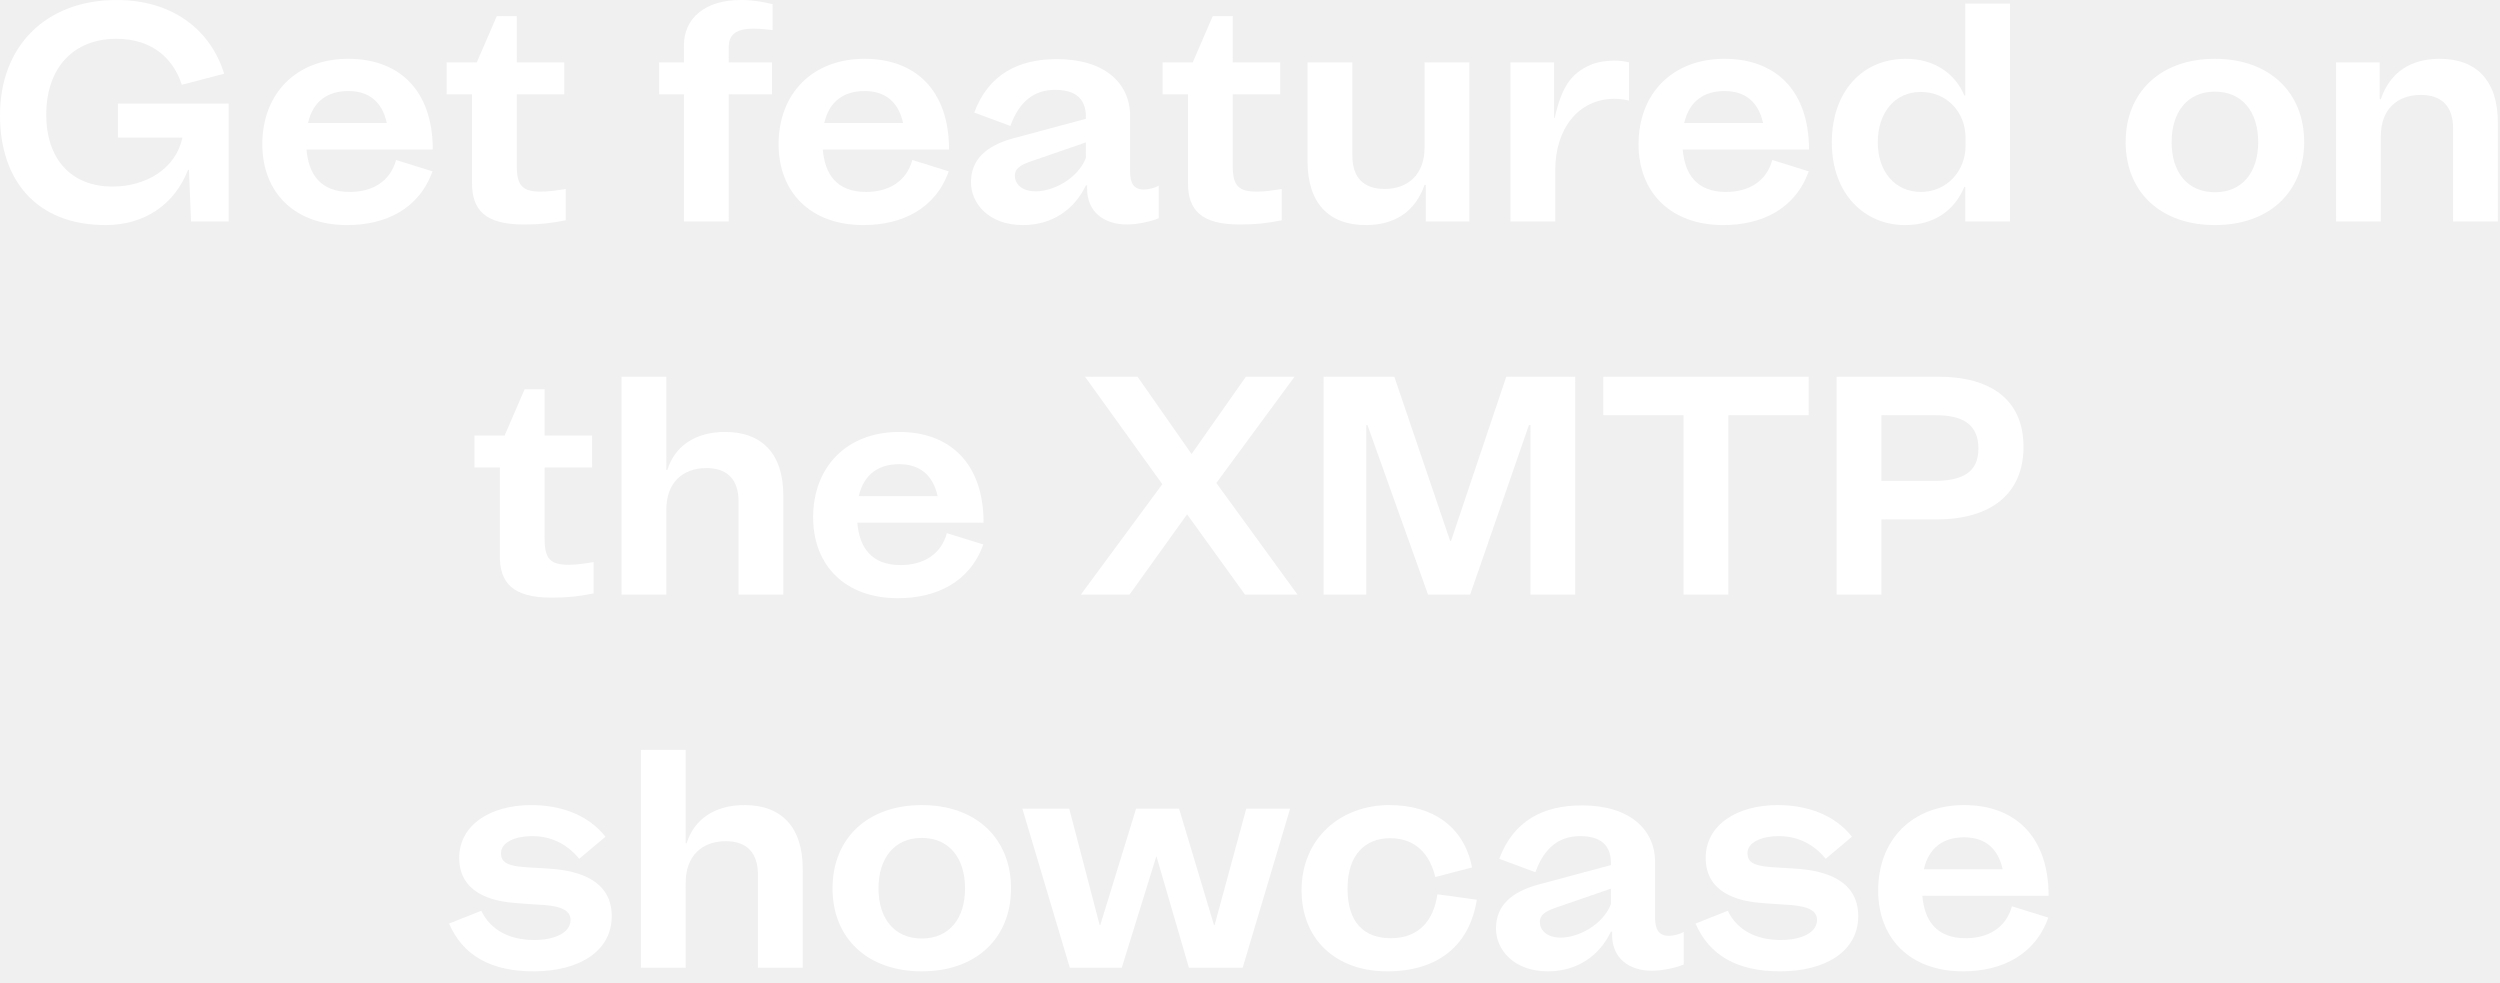
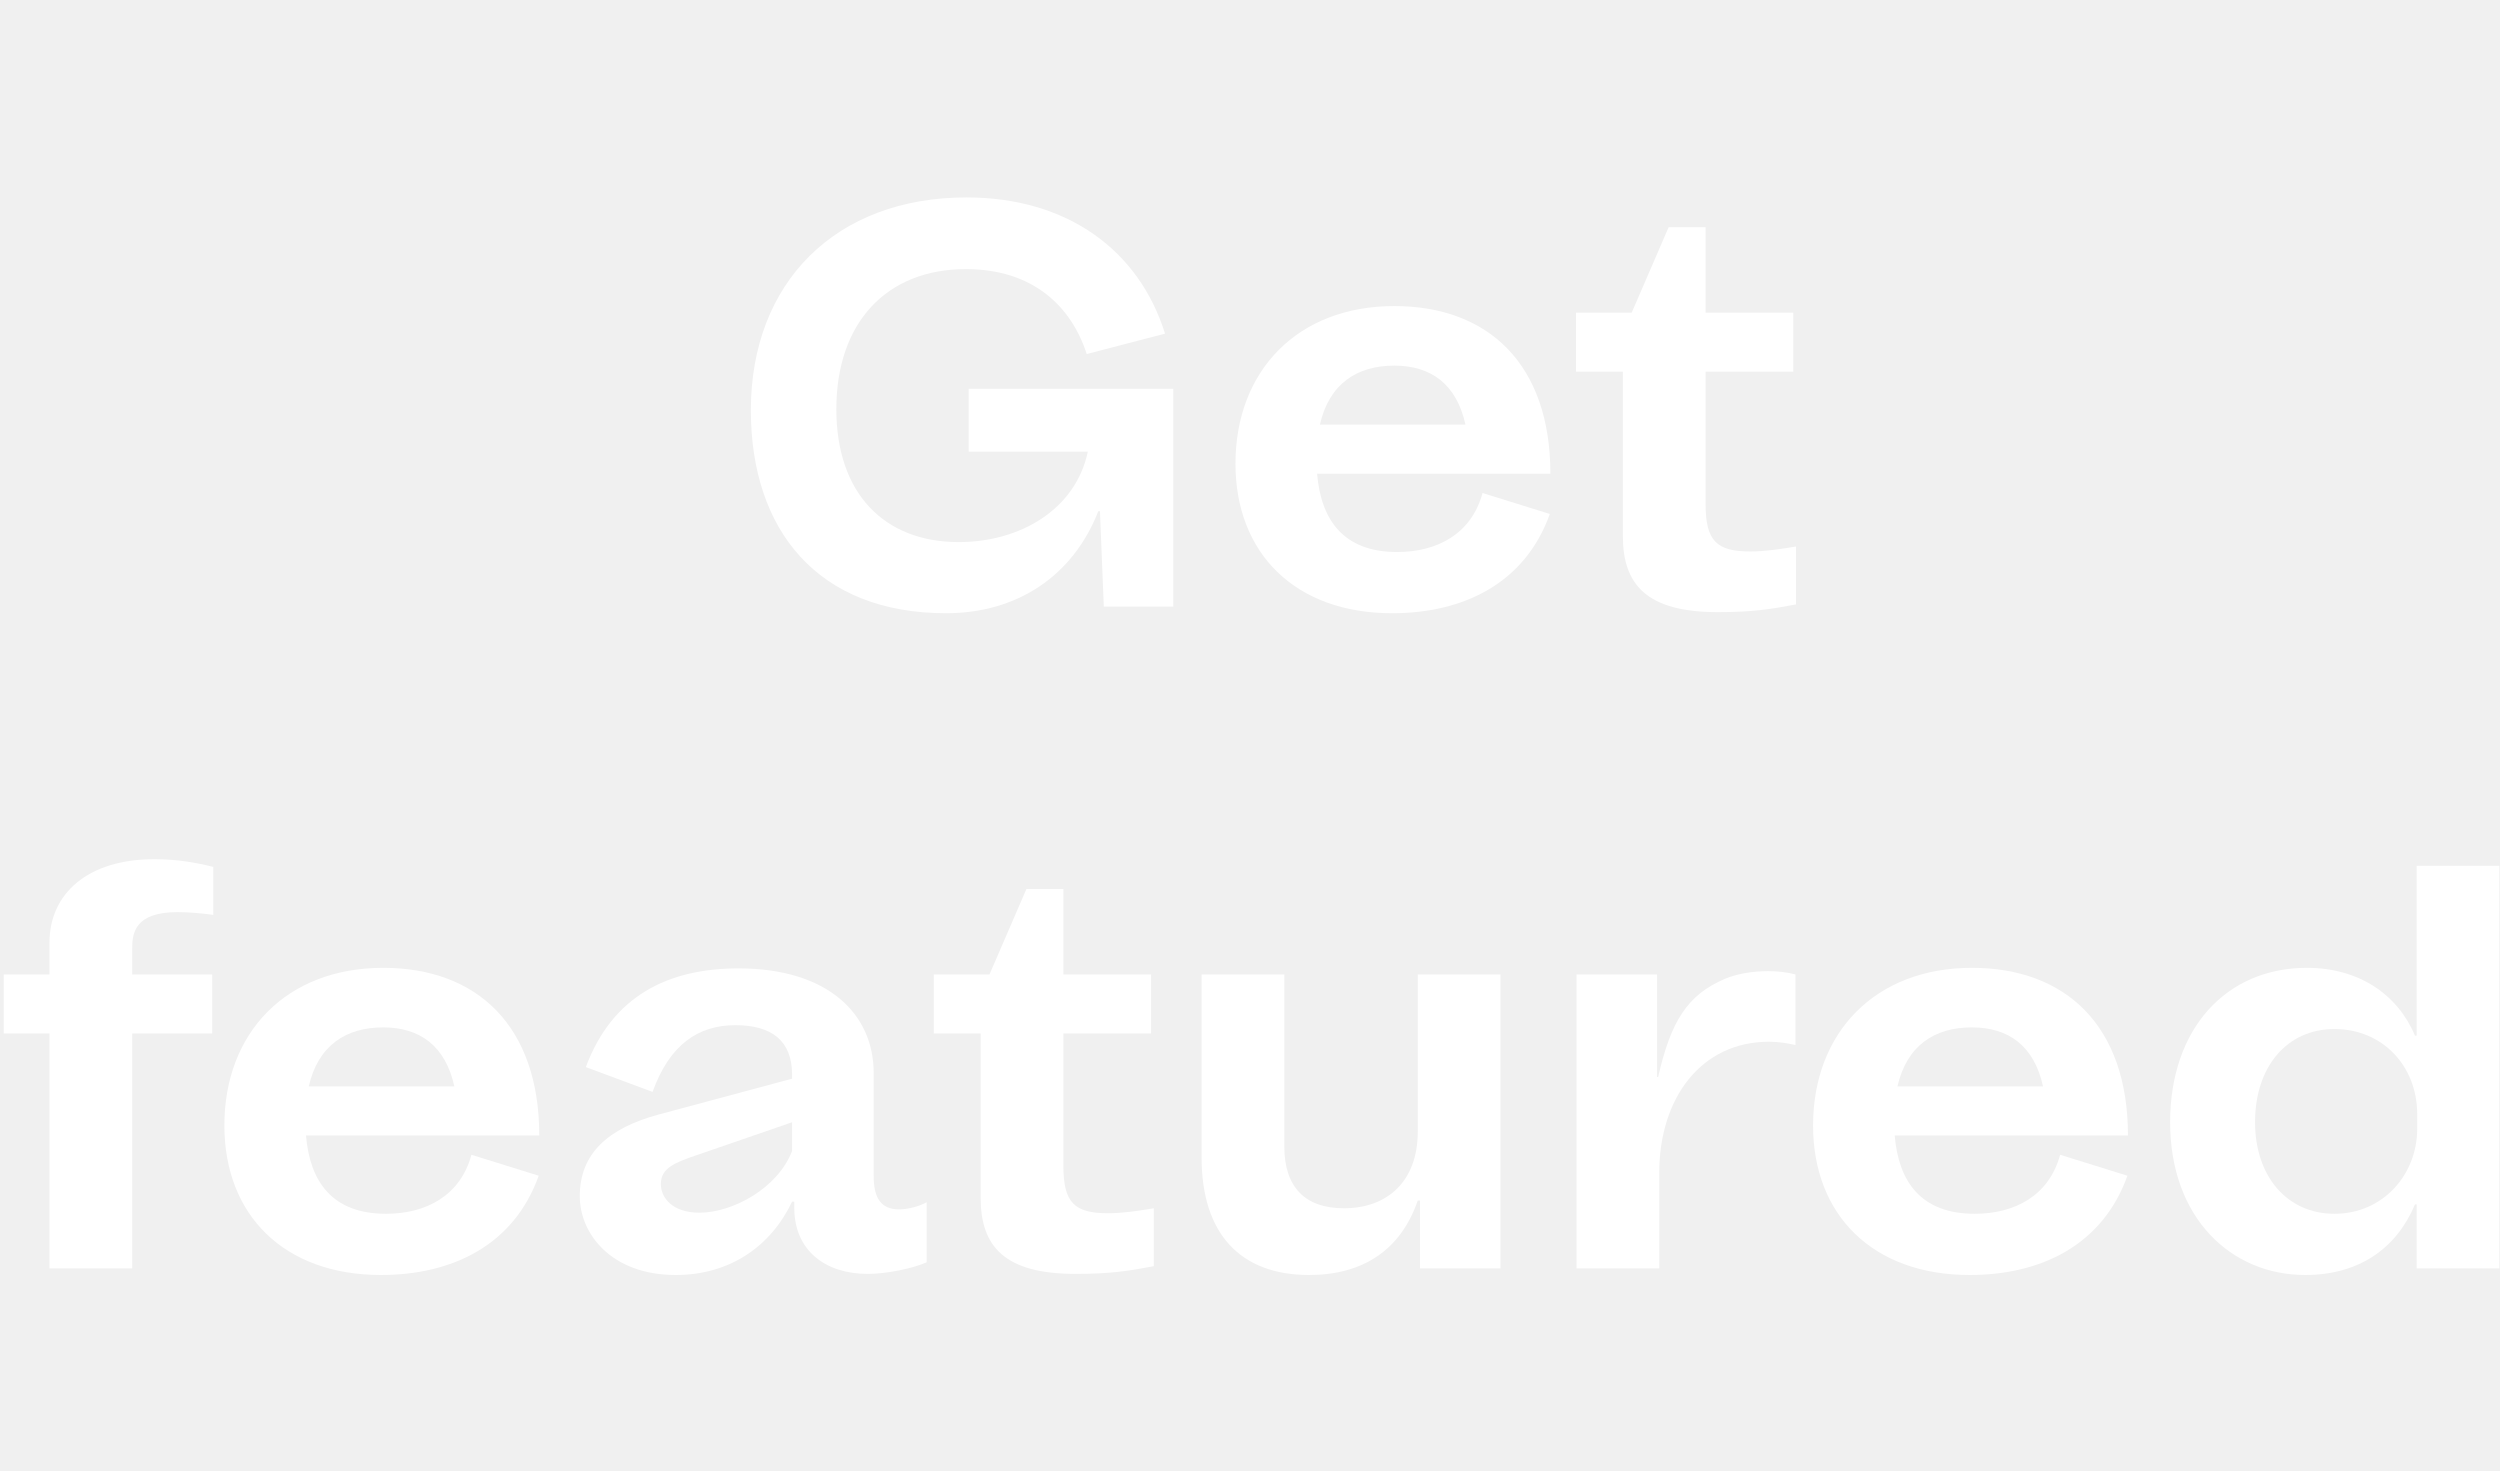
- <svg xmlns="http://www.w3.org/2000/svg" width="201" height="79" viewBox="0 0 201 79" fill="none">
-   <path d="M15.36 17.808H18.384V8.328H9.48V11.064H14.664C14.136 13.584 11.712 15 9.048 15C5.808 15 3.72 12.888 3.72 9.216C3.72 5.448 5.904 3.12 9.36 3.12C12.264 3.12 13.944 4.728 14.616 6.816L18.024 5.928C16.896 2.304 13.776 0 9.384 0C3.696 0 0 3.696 0 9.264C0 14.472 2.904 18.096 8.496 18.096C11.568 18.096 14.016 16.488 15.12 13.656H15.192L15.36 17.808Z" fill="white" />
-   <path d="M34.771 13.776L31.843 12.864C31.363 14.64 29.875 15.432 28.123 15.432C25.771 15.432 24.811 14.016 24.643 12.024H34.795C34.795 7.248 32.083 4.728 28.003 4.728C23.803 4.728 21.091 7.536 21.091 11.592C21.091 15.48 23.683 18.096 27.907 18.096C31.003 18.096 33.691 16.8 34.771 13.776ZM24.763 9.888C25.171 8.112 26.371 7.32 28.003 7.32C29.611 7.32 30.715 8.136 31.099 9.888H24.763Z" fill="white" />
-   <path d="M35.91 5.016V7.584H37.95V14.736C37.95 16.848 38.982 18.048 42.078 18.048C43.566 18.048 44.358 17.928 45.486 17.712V15.192C44.766 15.312 44.118 15.408 43.494 15.408C42.03 15.408 41.55 14.952 41.55 13.344V7.584H45.366V5.016H41.55V1.296H39.942L38.334 5.016H35.91Z" fill="white" />
-   <path d="M62.068 5.016H58.588V3.888C58.588 3.24 58.684 2.304 60.556 2.304C61.036 2.304 61.612 2.352 62.116 2.424V0.336C61.348 0.144 60.532 0 59.548 0C56.644 0 54.988 1.512 54.988 3.624V5.016H52.996V7.584H54.988V17.808H58.588V7.584H62.068V5.016Z" fill="white" />
-   <path d="M76.279 13.776L73.351 12.864C72.871 14.64 71.383 15.432 69.631 15.432C67.279 15.432 66.319 14.016 66.151 12.024H76.303C76.303 7.248 73.591 4.728 69.511 4.728C65.311 4.728 62.599 7.536 62.599 11.592C62.599 15.48 65.191 18.096 69.415 18.096C72.511 18.096 75.199 16.8 76.279 13.776ZM66.271 9.888C66.679 8.112 67.879 7.32 69.511 7.32C71.119 7.32 72.223 8.136 72.607 9.888H66.271Z" fill="white" />
-   <path d="M82.242 18.096C84.618 18.096 86.394 16.824 87.306 14.904H87.402V15.168C87.402 17.064 88.794 18.048 90.594 18.048C91.434 18.048 92.562 17.808 93.162 17.544V14.928C92.826 15.12 92.322 15.24 91.962 15.24C91.17 15.24 90.858 14.736 90.858 13.8V9.312C90.858 6.696 88.818 4.752 84.978 4.752C81.906 4.752 79.482 5.952 78.33 9.048L81.234 10.128C81.978 8.064 83.226 7.224 84.834 7.224C86.418 7.224 87.306 7.896 87.306 9.384V9.552L81.498 11.112C79.29 11.712 78.066 12.816 78.066 14.664C78.066 16.32 79.458 18.096 82.242 18.096ZM81.594 14.136C81.594 13.44 82.218 13.2 83.13 12.888L87.306 11.448V12.696C86.682 14.328 84.714 15.384 83.274 15.384C82.098 15.384 81.594 14.736 81.594 14.136Z" fill="white" />
-   <path d="M93.472 5.016V7.584H95.513V14.736C95.513 16.848 96.544 18.048 99.641 18.048C101.129 18.048 101.921 17.928 103.049 17.712V15.192C102.329 15.312 101.681 15.408 101.057 15.408C99.593 15.408 99.112 14.952 99.112 13.344V7.584H102.929V5.016H99.112V1.296H97.504L95.897 5.016H93.472Z" fill="white" />
-   <path d="M118.136 17.808V5.016H114.536V11.856C114.536 14.016 113.216 15.192 111.32 15.192C109.616 15.192 108.728 14.256 108.728 12.504V5.016H105.128V12.984C105.128 16.296 106.808 18.096 109.808 18.096C112.136 18.096 113.792 17.016 114.536 14.856H114.632V17.808H118.136Z" fill="white" />
-   <path d="M130.972 8.088V5.016C130.612 4.92 130.204 4.872 129.772 4.872C129.1 4.872 128.404 4.992 127.9 5.208C126.268 5.904 125.548 7.056 124.996 9.48H124.948V5.016H121.444V17.808H125.044V13.656C125.044 10.392 126.868 7.944 129.82 7.944C130.252 7.944 130.66 8.016 130.972 8.088Z" fill="white" />
-   <path d="M145.419 13.776L142.491 12.864C142.011 14.64 140.523 15.432 138.771 15.432C136.419 15.432 135.459 14.016 135.291 12.024H145.443C145.443 7.248 142.731 4.728 138.651 4.728C134.451 4.728 131.739 7.536 131.739 11.592C131.739 15.48 134.331 18.096 138.555 18.096C141.651 18.096 144.339 16.8 145.419 13.776ZM135.411 9.888C135.819 8.112 137.019 7.32 138.651 7.32C140.259 7.32 141.363 8.136 141.747 9.888H135.411Z" fill="white" />
-   <path d="M153.158 18.096C155.51 18.096 157.142 16.92 157.934 15.024H158.006V17.808H161.606V0.288H158.006V7.68H157.934C157.19 5.904 155.51 4.728 153.23 4.728C149.726 4.728 147.278 7.368 147.278 11.448C147.278 15.624 149.942 18.096 153.158 18.096ZM150.974 11.448C150.974 9.024 152.366 7.392 154.43 7.392C156.542 7.392 158.03 9.024 158.03 11.088V11.736C158.03 13.728 156.542 15.432 154.43 15.432C152.366 15.432 150.974 13.8 150.974 11.448Z" fill="white" />
-   <path d="M178.079 18.096C182.423 18.096 185.255 15.456 185.255 11.424C185.255 7.392 182.423 4.728 178.079 4.728C173.735 4.728 170.903 7.392 170.903 11.424C170.903 15.456 173.735 18.096 178.079 18.096ZM174.599 11.424C174.599 9 175.871 7.368 178.079 7.368C180.287 7.368 181.559 9 181.559 11.424C181.559 13.848 180.287 15.456 178.079 15.456C175.871 15.456 174.599 13.848 174.599 11.424Z" fill="white" />
-   <path d="M187.819 5.016V17.808H191.419V10.944C191.419 8.784 192.739 7.632 194.635 7.632C196.339 7.632 197.227 8.568 197.227 10.32V17.808H200.827V9.84C200.827 6.528 199.147 4.728 196.147 4.728C193.819 4.728 192.163 5.808 191.419 7.968H191.323V5.016H187.819Z" fill="white" />
-   <path d="M38.148 35.016V37.584H40.188V44.736C40.188 46.848 41.22 48.048 44.316 48.048C45.804 48.048 46.596 47.928 47.724 47.712V45.192C47.004 45.312 46.356 45.408 45.732 45.408C44.268 45.408 43.788 44.952 43.788 43.344V37.584H47.604V35.016H43.788V31.296H42.18L40.572 35.016H38.148Z" fill="white" />
-   <path d="M49.972 30.288V47.808H53.572V40.968C53.572 38.808 54.892 37.632 56.788 37.632C58.492 37.632 59.38 38.568 59.38 40.32V47.808H62.98V39.84C62.98 36.528 61.3 34.728 58.3 34.728C55.852 34.728 54.244 35.904 53.644 37.8H53.572V30.288H49.972Z" fill="white" />
-   <path d="M79.056 43.776L76.128 42.864C75.648 44.64 74.16 45.432 72.408 45.432C70.056 45.432 69.096 44.016 68.928 42.024H79.08C79.08 37.248 76.368 34.728 72.288 34.728C68.088 34.728 65.376 37.536 65.376 41.592C65.376 45.48 67.968 48.096 72.192 48.096C75.288 48.096 77.976 46.8 79.056 43.776ZM69.048 39.888C69.456 38.112 70.656 37.32 72.288 37.32C73.896 37.32 75 38.136 75.384 39.888H69.048Z" fill="white" />
-   <path d="M104.322 47.808L97.794 38.832L104.082 30.288H100.17L95.802 36.504L91.458 30.288H87.234L93.45 38.928L86.898 47.808H90.81L95.442 41.352L100.098 47.808H104.322Z" fill="white" />
-   <path d="M126.647 30.288H121.103L116.663 43.488H116.591L112.103 30.288H106.415V47.808H109.847V34.176H109.943L114.815 47.808H118.199L122.927 34.176H123.047V47.808H126.647V30.288Z" fill="white" />
-   <path d="M135.358 47.808H138.958V33.384H145.414V30.288H128.902V33.384H135.358V47.808Z" fill="white" />
-   <path d="M147.665 47.808H151.265V41.76H155.705C160.049 41.76 162.689 39.72 162.689 35.928C162.689 32.112 160.025 30.288 155.849 30.288H147.665V47.808ZM151.265 38.664V33.384H155.609C157.769 33.384 159.065 34.08 159.065 36.072C159.065 37.968 157.793 38.664 155.489 38.664H151.265Z" fill="white" />
-   <path d="M38.696 73.224L36.104 74.256C37.208 76.8 39.44 78.096 42.896 78.096C46.592 78.096 49.184 76.464 49.184 73.656C49.184 70.728 46.448 70.032 44.456 69.864C43.688 69.792 42.68 69.768 41.96 69.696C40.664 69.576 40.28 69.24 40.28 68.592C40.28 67.752 41.336 67.224 42.824 67.224C44.24 67.224 45.584 67.824 46.568 69.048L48.68 67.272C47.24 65.448 44.984 64.728 42.704 64.728C39.416 64.728 36.92 66.336 36.92 68.976C36.92 71.808 39.584 72.432 41.168 72.576C42.104 72.672 42.896 72.696 43.832 72.768C45.176 72.888 45.872 73.224 45.872 73.968C45.872 74.952 44.672 75.576 42.944 75.576C41.048 75.576 39.464 74.832 38.696 73.224Z" fill="white" />
-   <path d="M51.53 60.288V77.808H55.13V70.968C55.13 68.808 56.45 67.632 58.346 67.632C60.05 67.632 60.938 68.568 60.938 70.32V77.808H64.538V69.84C64.538 66.528 62.858 64.728 59.858 64.728C57.41 64.728 55.802 65.904 55.202 67.8H55.13V60.288H51.53Z" fill="white" />
-   <path d="M74.111 78.096C78.455 78.096 81.287 75.456 81.287 71.424C81.287 67.392 78.455 64.728 74.111 64.728C69.767 64.728 66.935 67.392 66.935 71.424C66.935 75.456 69.767 78.096 74.111 78.096ZM70.631 71.424C70.631 69 71.903 67.368 74.111 67.368C76.319 67.368 77.591 69 77.591 71.424C77.591 73.848 76.319 75.456 74.111 75.456C71.903 75.456 70.631 73.848 70.631 71.424Z" fill="white" />
-   <path d="M100.198 65.016L97.654 74.376H97.606L94.798 65.016H91.342L88.462 74.376H88.414L85.966 65.016H82.198L86.014 77.808H90.19L92.974 68.832L95.59 77.808H99.91L103.726 65.016H100.198Z" fill="white" />
-   <path d="M118.734 72.336L115.566 71.904C115.278 73.92 114.15 75.432 111.822 75.432C109.662 75.432 108.342 74.16 108.342 71.448C108.342 68.664 109.806 67.392 111.774 67.392C113.838 67.392 114.966 68.712 115.398 70.512L118.35 69.744C117.726 66.48 115.206 64.728 111.702 64.728C107.838 64.728 104.646 67.344 104.646 71.592C104.646 75.456 107.334 78.096 111.534 78.096C115.71 78.096 118.182 75.912 118.734 72.336Z" fill="white" />
-   <path d="M124.453 78.096C126.829 78.096 128.605 76.824 129.517 74.904H129.613V75.168C129.613 77.064 131.005 78.048 132.805 78.048C133.645 78.048 134.773 77.808 135.373 77.544V74.928C135.037 75.12 134.533 75.24 134.173 75.24C133.381 75.24 133.069 74.736 133.069 73.8V69.312C133.069 66.696 131.029 64.752 127.189 64.752C124.117 64.752 121.693 65.952 120.541 69.048L123.445 70.128C124.189 68.064 125.437 67.224 127.045 67.224C128.629 67.224 129.517 67.896 129.517 69.384V69.552L123.709 71.112C121.501 71.712 120.277 72.816 120.277 74.664C120.277 76.32 121.669 78.096 124.453 78.096ZM123.805 74.136C123.805 73.44 124.429 73.2 125.341 72.888L129.517 71.448V72.696C128.893 74.328 126.925 75.384 125.485 75.384C124.309 75.384 123.805 74.736 123.805 74.136Z" fill="white" />
-   <path d="M138.914 73.224L136.322 74.256C137.426 76.8 139.658 78.096 143.114 78.096C146.81 78.096 149.402 76.464 149.402 73.656C149.402 70.728 146.666 70.032 144.674 69.864C143.906 69.792 142.898 69.768 142.178 69.696C140.882 69.576 140.498 69.24 140.498 68.592C140.498 67.752 141.554 67.224 143.042 67.224C144.458 67.224 145.802 67.824 146.786 69.048L148.898 67.272C147.458 65.448 145.202 64.728 142.922 64.728C139.634 64.728 137.138 66.336 137.138 68.976C137.138 71.808 139.802 72.432 141.386 72.576C142.322 72.672 143.114 72.696 144.05 72.768C145.394 72.888 146.09 73.224 146.09 73.968C146.09 74.952 144.89 75.576 143.162 75.576C141.266 75.576 139.682 74.832 138.914 73.224Z" fill="white" />
-   <path d="M164.685 73.776L161.757 72.864C161.277 74.64 159.789 75.432 158.037 75.432C155.685 75.432 154.725 74.016 154.557 72.024H164.709C164.709 67.248 161.997 64.728 157.917 64.728C153.717 64.728 151.005 67.536 151.005 71.592C151.005 75.48 153.597 78.096 157.821 78.096C160.917 78.096 163.605 76.8 164.685 73.776ZM154.677 69.888C155.085 68.112 156.285 67.32 157.917 67.32C159.525 67.32 160.629 68.136 161.013 69.888H154.677Z" fill="white" />
+ <svg xmlns="http://www.w3.org/2000/svg" width="136" height="80" viewBox="0 0 136 80" fill="none">
+   <path d="M60.047 33H63.827V21.15H52.697V24.57H59.177C58.517 27.72 55.487 29.49 52.157 29.49C48.107 29.49 45.497 26.85 45.497 22.26C45.497 17.55 48.227 14.64 52.547 14.64C56.177 14.64 58.277 16.65 59.117 19.26L63.377 18.15C61.967 13.62 58.067 10.74 52.577 10.74C45.467 10.74 40.847 15.36 40.847 22.32C40.847 28.83 44.477 33.36 51.467 33.36C55.307 33.36 58.367 31.35 59.747 27.81H59.837L60.047 33Z" fill="white" />
+   <path d="M84.311 27.96L80.65 26.82C80.05 29.04 78.191 30.03 76.001 30.03C73.061 30.03 71.861 28.26 71.65 25.77H84.341C84.341 19.8 80.951 16.65 75.85 16.65C70.6 16.65 67.21 20.16 67.21 25.23C67.21 30.09 70.451 33.36 75.731 33.36C79.6 33.36 82.96 31.74 84.311 27.96ZM71.801 23.1C72.311 20.88 73.811 19.89 75.85 19.89C77.861 19.89 79.24 20.91 79.721 23.1H71.801Z" fill="white" />
+   <path d="M85.734 17.01V20.22H88.284V29.16C88.284 31.8 89.574 33.3 93.444 33.3C95.304 33.3 96.294 33.15 97.704 32.88V29.73C96.804 29.88 95.994 30 95.214 30C93.384 30 92.784 29.43 92.784 27.42V20.22H97.554V17.01H92.784V12.36H90.774L88.764 17.01H85.734Z" fill="white" />
+   <path d="M11.542 53.01H7.192V51.6C7.192 50.79 7.312 49.62 9.652 49.62C10.252 49.62 10.972 49.68 11.602 49.77V47.16C10.642 46.92 9.622 46.74 8.392 46.74C4.762 46.74 2.692 48.63 2.692 51.27V53.01H0.202V56.22H2.692V69H7.192V56.22H11.542V53.01Z" fill="white" />
+   <path d="M29.306 63.96L25.646 62.82C25.046 65.04 23.186 66.03 20.996 66.03C18.056 66.03 16.856 64.26 16.646 61.77H29.336C29.336 55.8 25.946 52.65 20.846 52.65C15.596 52.65 12.206 56.16 12.206 61.23C12.206 66.09 15.446 69.36 20.726 69.36C24.596 69.36 27.956 67.74 29.306 63.96ZM16.796 59.1C17.306 56.88 18.806 55.89 20.846 55.89C22.856 55.89 24.236 56.91 24.716 59.1H16.796Z" fill="white" />
+   <path d="M36.76 69.36C39.73 69.36 41.95 67.77 43.09 65.37H43.209V65.7C43.209 68.07 44.95 69.3 47.2 69.3C48.249 69.3 49.66 69 50.41 68.67V65.4C49.989 65.64 49.359 65.79 48.91 65.79C47.919 65.79 47.529 65.16 47.529 63.99V58.38C47.529 55.11 44.98 52.68 40.179 52.68C36.34 52.68 33.309 54.18 31.869 58.05L35.499 59.4C36.429 56.82 37.989 55.77 39.999 55.77C41.98 55.77 43.09 56.61 43.09 58.47V58.68L35.83 60.63C33.069 61.38 31.54 62.76 31.54 65.07C31.54 67.14 33.279 69.36 36.76 69.36ZM35.95 64.41C35.95 63.54 36.73 63.24 37.87 62.85L43.09 61.05V62.61C42.309 64.65 39.849 65.97 38.05 65.97C36.58 65.97 35.95 65.16 35.95 64.41Z" fill="white" />
+   <path d="M50.798 53.01V56.22H53.348V65.16C53.348 67.8 54.638 69.3 58.508 69.3C60.368 69.3 61.358 69.15 62.768 68.88V65.73C61.868 65.88 61.058 66 60.278 66C58.448 66 57.848 65.43 57.848 63.42V56.22H62.618V53.01H57.848V48.36H55.838L53.828 53.01H50.798Z" fill="white" />
+   <path d="M81.627 69V53.01H77.127V61.56C77.127 64.26 75.477 65.73 73.107 65.73C70.977 65.73 69.867 64.56 69.867 62.37V53.01H65.367V62.97C65.367 67.11 67.467 69.36 71.217 69.36C74.127 69.36 76.197 68.01 77.127 65.31H77.247V69H81.627Z" fill="white" />
+   <path d="M97.673 56.85V53.01C97.223 52.89 96.713 52.83 96.173 52.83C95.333 52.83 94.463 52.98 93.833 53.25C91.793 54.12 90.893 55.56 90.203 58.59H90.143V53.01H85.763V69H90.263V63.81C90.263 59.73 92.543 56.67 96.233 56.67C96.773 56.67 97.283 56.76 97.673 56.85Z" fill="white" />
+   <path d="M115.731 63.96L112.071 62.82C111.471 65.04 109.611 66.03 107.421 66.03C104.481 66.03 103.281 64.26 103.071 61.77H115.761C115.761 55.8 112.371 52.65 107.271 52.65C102.021 52.65 98.631 56.16 98.631 61.23C98.631 66.09 101.871 69.36 107.151 69.36C111.021 69.36 114.381 67.74 115.731 63.96ZM103.221 59.1C103.731 56.88 105.231 55.89 107.271 55.89C109.281 55.89 110.661 56.91 111.141 59.1H103.221Z" fill="white" />
+   <path d="M125.405 69.36C128.345 69.36 130.385 67.89 131.375 65.52H131.465V69H135.965V47.1H131.465V56.34H131.375C130.445 54.12 128.345 52.65 125.495 52.65C121.115 52.65 118.055 55.95 118.055 61.05C118.055 66.27 121.385 69.36 125.405 69.36ZM122.675 61.05C122.675 58.02 124.415 55.98 126.995 55.98C129.635 55.98 131.495 58.02 131.495 60.6V61.41C131.495 63.9 129.635 66.03 126.995 66.03C124.415 66.03 122.675 63.99 122.675 61.05Z" fill="white" />
</svg>
